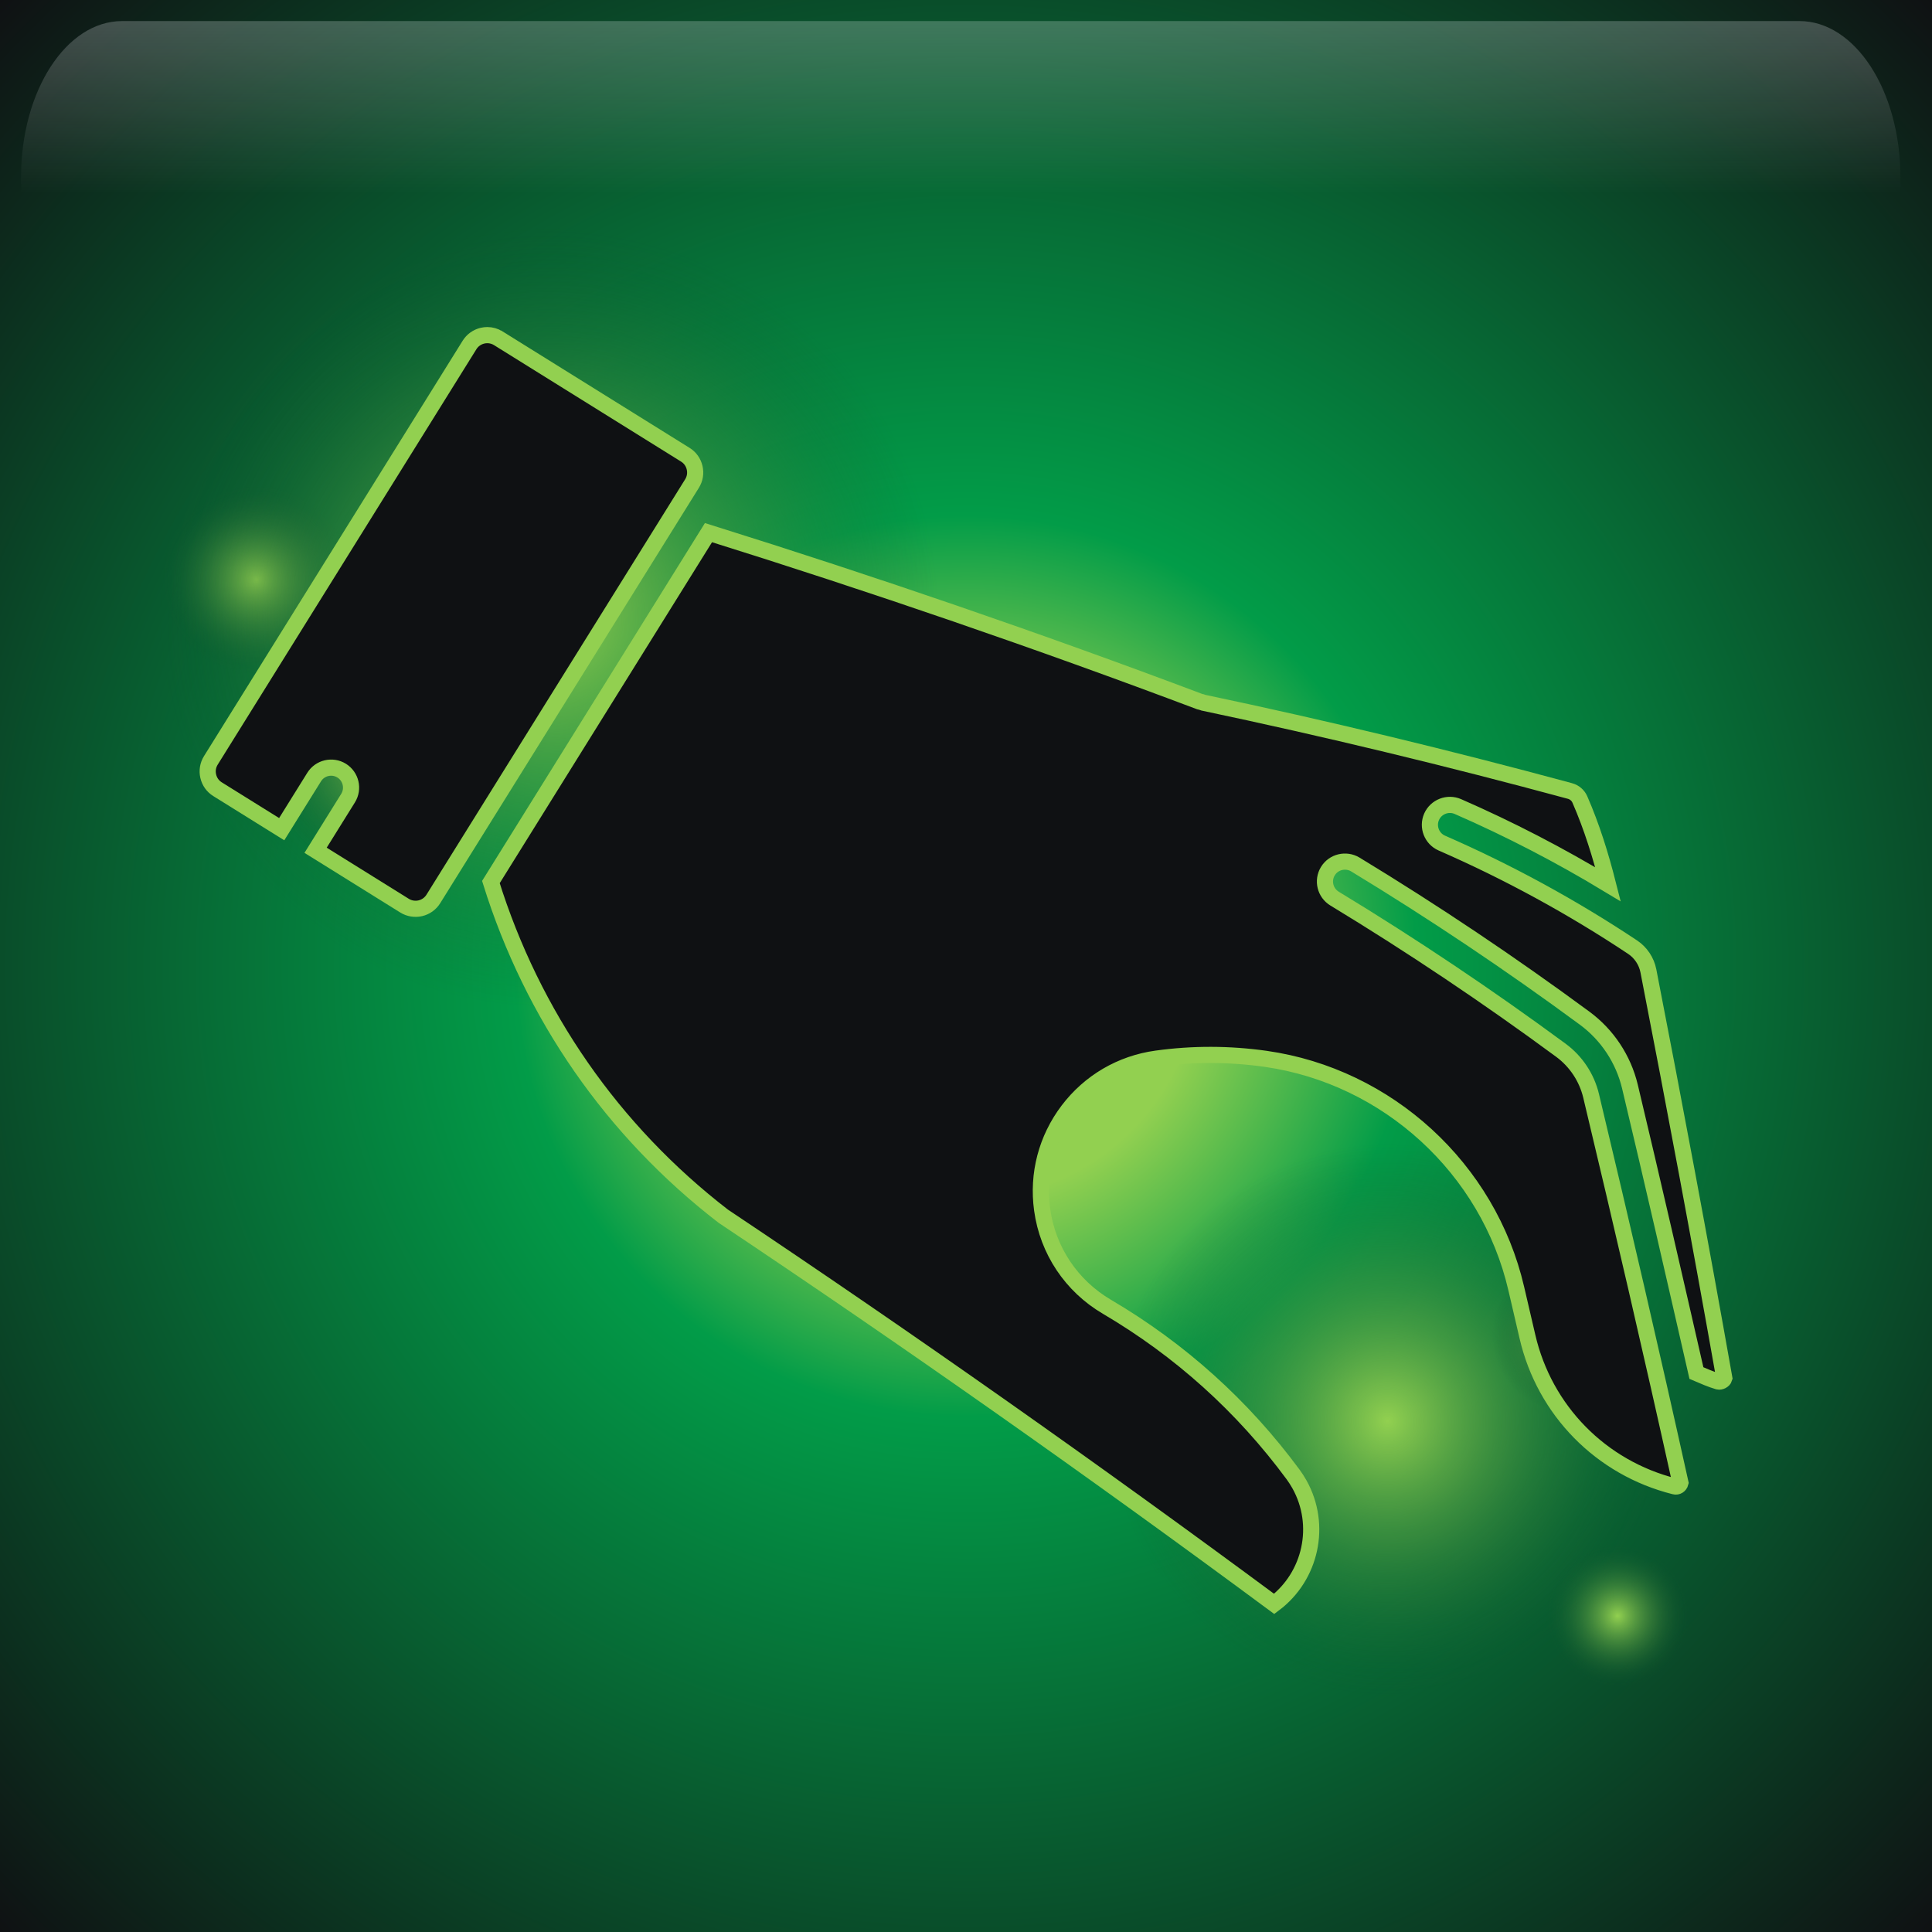
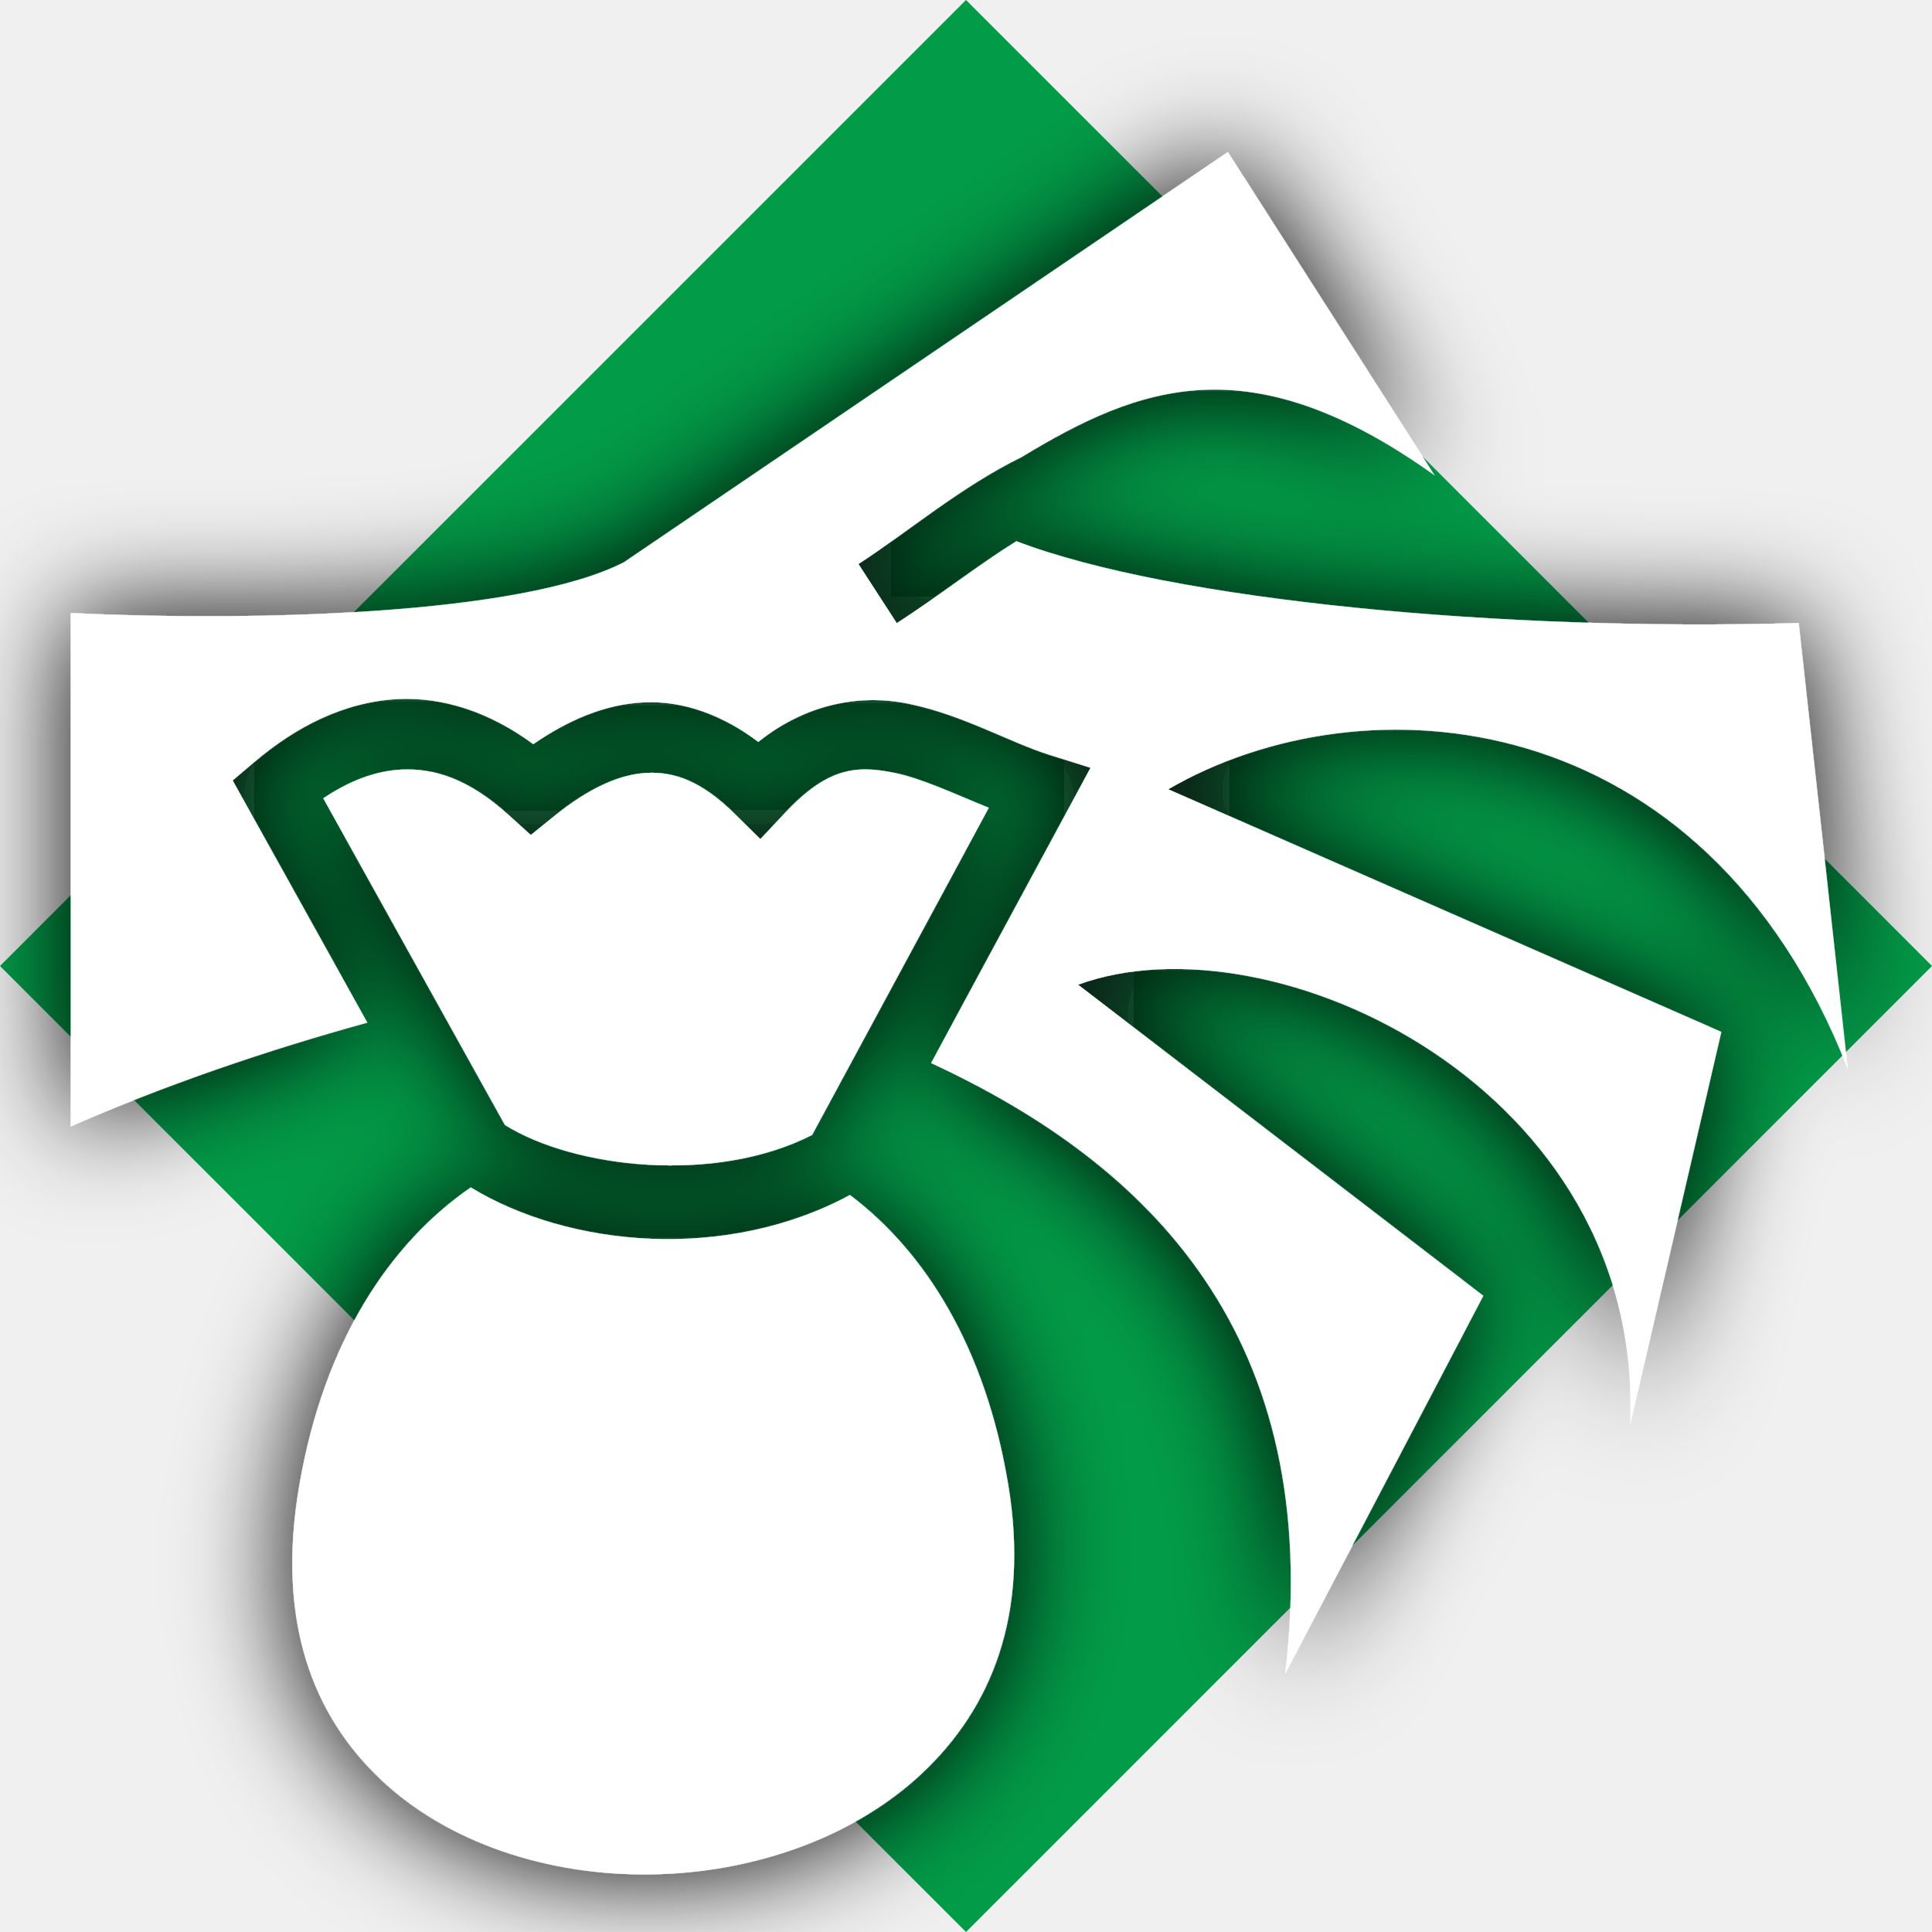
- <svg xmlns="http://www.w3.org/2000/svg" width="550" height="550" overflow="hidden">
+ <svg xmlns="http://www.w3.org/2000/svg" viewBox="0 0 512 512" style="height: 512px; width: 512px;">
  <defs>
-     <clipPath id="clip0">
-       <rect x="626" y="29" width="550" height="550" />
-     </clipPath>
-     <radialGradient cx="762000" cy="762000" r="1.07763e+06" gradientUnits="userSpaceOnUse" spreadMethod="pad" id="fill1" gradientTransform="matrix(0.000360892 0 0 0.000360892 626 28.9999)">
-       <stop offset="0" stop-color="#92D050" />
-       <stop offset="0.17" stop-color="#92D050" />
-       <stop offset="0.33" stop-color="#029C48" />
-       <stop offset="1" stop-color="#0F1113" />
-     </radialGradient>
-     <linearGradient x1="899.5" y1="35" x2="899.5" y2="189" gradientUnits="userSpaceOnUse" spreadMethod="reflect" id="fill2">
-       <stop offset="0" stop-color="#F5FAFF" stop-opacity="0.231" />
-       <stop offset="0.32" stop-color="#FFFFFF" stop-opacity="0" />
-       <stop offset="1" stop-color="#FFFFFF" stop-opacity="0" />
-     </linearGradient>
-     <radialGradient cx="94210.5" cy="102524" r="139236" gradientUnits="userSpaceOnUse" spreadMethod="pad" id="fill3" gradientTransform="matrix(0.000360892 0 0 0.000360892 665 157)">
-       <stop offset="0" stop-color="#92D050" />
-       <stop offset="0.54" stop-color="#09522C" stop-opacity="0" />
-       <stop offset="1" stop-color="#09522C" stop-opacity="0" />
-     </radialGradient>
-     <radialGradient cx="112222" cy="121920" r="165705" fx="112222" fy="121920" gradientUnits="userSpaceOnUse" spreadMethod="pad" id="fill4" gradientTransform="matrix(0.000360892 0 0 0.000360892 694 202)">
-       <stop offset="0" stop-color="#92D050" />
-       <stop offset="0.54" stop-color="#09522C" stop-opacity="0" />
-       <stop offset="1" stop-color="#09522C" stop-opacity="0" />
-     </radialGradient>
-     <radialGradient cx="293716" cy="278476" r="404745" gradientUnits="userSpaceOnUse" spreadMethod="pad" id="fill5" gradientTransform="matrix(0.000360892 0 0 0.000360892 915 333)">
-       <stop offset="0" stop-color="#92D050" />
-       <stop offset="0.54" stop-color="#09522C" stop-opacity="0" />
-       <stop offset="1" stop-color="#09522C" stop-opacity="0" />
-     </radialGradient>
-     <radialGradient cx="374073" cy="430876" r="570600" fx="374073" fy="430876" gradientUnits="userSpaceOnUse" spreadMethod="pad" id="fill6" gradientTransform="matrix(0.000360892 0 0 0.000360892 647 49.0002)">
-       <stop offset="0" stop-color="#92D050" />
-       <stop offset="0.54" stop-color="#09522C" stop-opacity="0" />
-       <stop offset="1" stop-color="#09522C" stop-opacity="0" />
-     </radialGradient>
-     <radialGradient cx="70658" cy="77585.5" r="104938" gradientUnits="userSpaceOnUse" spreadMethod="pad" id="fill7" gradientTransform="matrix(0.000360892 0 0 0.000360892 1061 461)">
-       <stop offset="0" stop-color="#92D050" />
-       <stop offset="0.54" stop-color="#09522C" stop-opacity="0" />
-       <stop offset="1" stop-color="#09522C" stop-opacity="0" />
-     </radialGradient>
-     <radialGradient cx="77585.5" cy="83127" r="113708" gradientUnits="userSpaceOnUse" spreadMethod="pad" id="fill8" gradientTransform="matrix(0.000360892 0 0 0.000360892 1045 379)">
-       <stop offset="0" stop-color="#92D050" />
-       <stop offset="0.54" stop-color="#09522C" stop-opacity="0" />
-       <stop offset="1" stop-color="#09522C" stop-opacity="0" />
-     </radialGradient>
-     <clipPath id="clip9">
-       <rect x="651" y="55" width="500" height="501" />
-     </clipPath>
-     <clipPath id="clip10">
-       <rect x="651" y="55" width="500" height="501" />
-     </clipPath>
-     <clipPath id="clip11">
-       <rect x="651" y="55" width="500" height="501" />
-     </clipPath>
+     <filter id="shadow-1" height="300%" width="300%" x="-100%" y="-100%">
+       <feFlood flood-color="rgba(13, 13, 13, 1)" result="flood" />
+       <feComposite in="flood" in2="SourceGraphic" operator="atop" result="composite" />
+       <feGaussianBlur in="composite" stdDeviation="15" result="blur" />
+       <feOffset dx="0" dy="0" result="offset" />
+       <feComposite in="SourceGraphic" in2="offset" operator="over" />
+     </filter>
  </defs>
-   <g clip-path="url(#clip0)" transform="translate(-626 -29)">
-     <rect x="626" y="29" width="550" height="550" fill="url(#fill1)" />
-     <path d="M660.734 35 1138.27 35C1154.14 35 1167 54.864 1167 79.368L1167 189C1167 150.824 1146.96 119.876 1122.23 119.876L676.767 119.876C652.043 119.876 632 150.824 632 189L632 79.368C632 54.864 644.865 35 660.734 35Z" fill="url(#fill2)" fill-rule="evenodd" />
-     <path d="M665 194C665 173.566 680.222 157 699 157 717.778 157 733 173.566 733 194 733 214.435 717.778 231 699 231 680.222 231 665 214.435 665 194Z" fill="url(#fill3)" fill-rule="evenodd" />
-     <path d="M694 246C694 221.7 712.133 202 734.5 202 756.868 202 775 221.7 775 246 775 270.301 756.868 290 734.5 290 712.133 290 694 270.301 694 246Z" fill="url(#fill4)" fill-rule="evenodd" />
-     <path d="M915 433.5C915 377.995 962.458 333 1021 333 1079.54 333 1127 377.995 1127 433.5 1127 489.005 1079.54 534 1021 534 962.458 534 915 489.005 915 433.5Z" fill="url(#fill5)" fill-rule="evenodd" />
-     <path d="M647 204.5C647 118.62 707.442 49 782 49 856.559 49 917 118.62 917 204.5 917 290.38 856.559 360 782 360 707.442 360 647 290.38 647 204.5Z" fill="url(#fill6)" fill-rule="evenodd" />
-     <path d="M1061 489C1061 473.536 1072.42 461 1086.5 461 1100.58 461 1112 473.536 1112 489 1112 504.464 1100.58 517 1086.5 517 1072.42 517 1061 504.464 1061 489Z" fill="url(#fill7)" fill-rule="evenodd" />
-     <path d="M1045 409C1045 392.432 1057.54 379 1073 379 1088.46 379 1101 392.432 1101 409 1101 425.569 1088.46 439 1073 439 1057.54 439 1045 425.569 1045 409Z" fill="url(#fill8)" fill-rule="evenodd" />
-     <g clip-path="url(#clip9)">
-       <g clip-path="url(#clip10)">
-         <g clip-path="url(#clip11)">
-           <path d="M94.651 232.566C93.103 232.91 91.494 232.654 90.146 231.811L64.843 216.053 74.083 201.216C75.742 198.552 74.926 195.045 72.263 193.381 69.605 191.739 66.098 192.549 64.439 195.201L55.194 210.047 36.934 198.675C35.581 197.842 34.643 196.522 34.282 194.968 33.916 193.415 34.182 191.817 35.026 190.462L108.662 72.21C109.5 70.867 110.82 69.924 112.368 69.558 112.823 69.458 113.278 69.402 113.727 69.402 114.832 69.402 115.914 69.713 116.868 70.301 116.868 70.301 116.868 70.312 116.874 70.312L170.091 103.449C171.444 104.281 172.383 105.602 172.743 107.155 173.109 108.709 172.843 110.307 172 111.661L98.369 229.902C97.526 231.257 96.205 232.2 94.651 232.566Z" stroke="#92D050" stroke-width="4.598" fill="#0F1113" transform="matrix(1 0 0 1 651 55)" />
-           <path d="M464.158 367.287C462.057 366.668 459.994 365.769 457.936 364.884 451.711 337.667 445.488 310.448 439.001 283.292 437.136 275.524 432.575 268.62 426.138 263.871 405.065 248.346 383.092 233.609 360.82 220.092 358.145 218.494 354.644 219.327 353.014 222.001 351.382 224.686 352.236 228.183 354.921 229.814 376.911 243.152 398.595 257.69 419.392 273.016 423.665 276.178 426.704 280.761 427.948 285.933 436.67 322.399 445.137 358.919 453.383 396.129 453.194 396.861 452.484 397.361 451.707 397.138 430.756 391.878 414.698 375.533 409.826 354.492L406.641 340.809C398.717 306.662 370.065 280.395 335.341 275.435 325.02 273.97 314.567 273.936 304.246 275.368 294.153 276.756 285.209 281.993 279.056 290.106 272.902 298.228 270.277 308.25 271.67 318.348 273.268 329.978 279.993 340.054 290.119 346.014 310.943 358.254 328.771 374.311 343.109 393.743 343.769 394.642 344.374 395.585 344.918 396.551 351.443 408.225 348.142 422.774 337.732 430.598 286.429 392.623 233.578 355.424 180.877 320.212 149.364 295.895 126.585 263.024 114.749 225.1L176.691 125.628C223.603 140.302 270.66 156.451 316.625 173.773 316.777 173.832 316.933 173.812 317.086 173.857 317.219 173.894 317.319 173.987 317.458 174.017 352.281 181.352 387.432 189.831 421.944 199.185 421.949 199.186 421.953 199.186 421.959 199.187 423.211 199.531 424.242 200.418 424.762 201.616 428.165 209.407 430.673 217.519 432.763 225.741 419.026 217.437 404.702 210.016 390.017 203.602 387.176 202.37 383.802 203.658 382.537 206.532 381.284 209.406 382.593 212.758 385.467 214.011 404.344 222.257 422.61 232.221 439.756 243.629 442.085 245.173 443.728 247.636 444.261 250.389 451.751 288.818 459.031 327.626 465.878 366.356 465.701 366.976 464.768 367.442 464.158 367.287Z" stroke="#92D050" stroke-width="4.598" fill="#0F1113" transform="matrix(1 0 0 1 651 55)" />
-         </g>
-       </g>
-     </g>
+   <polygon points="256,512,0,256,256,0,512,256" fill="#029c48" fill-opacity="1" />
+   <g class="" transform="translate(0,0)" style="">
+     <path d="M325.396 40.29L165.34 149.017c-27.315 13.986-98.18 15.75-146.59 13.43v136.08c24.72-10.865 51.825-20.162 78.604-27.508l-31.967-57.49-3.73-6.706 5.855-4.963c10.993-9.32 23.77-15.852 37.8-16.577 11.967-.618 24.37 3.315 36.01 11.936 9.196-6.337 18.938-10.62 29.397-11.08 10.324-.456 20.665 3.25 30.24 10.477 13.184-10.538 27.613-12.633 39.923-10.092 14.378 2.97 26.573 10.17 37.324 13.55l10.8 3.394-42.26 78.262c58.048 26.817 104.31 72.66 93.85 161.82L393.104 343.4l-107.41-82.445c51.457-18.844 150.272 27.377 146.3 116.654l24.187-104.147L309.59 209.17c51.507-29.956 141.992-23.573 180.12 74.22L476.67 165.103c-77.827 2.3-165.953-5.837-207.322-21.684-10.25 6.4-20.26 14.33-31.692 21.736l-10.162-15.685c13.355-8.65 26.9-20.316 43.26-28.353 31.346-18.998 60.645-30.103 109.496 4.922l-54.856-85.75zM229.902 203.9c-6.932-.154-13.347 2.425-21.838 11.48l-6.552 6.99-6.823-6.725c-8.733-8.607-15.897-11.156-23.15-10.836-7.25.318-15.536 4.065-24.65 11.442l-6.216 5.033-5.932-5.367c-10.492-9.492-19.67-12.425-28.465-11.97-6.787.35-13.73 2.997-20.605 7.61l48.135 86.567c18.32 11.452 55.63 15.793 81.414 2.654l46.827-86.717c-9.24-3.712-17.568-7.712-24.943-9.235-2.523-.52-4.89-.876-7.202-.928zM124.756 314.664c-21.495 14.875-38.772 40.762-45.38 78.69-6.344 36.4 3.688 61.31 21.522 78.207 17.835 16.898 44.47 25.525 71.456 25.174 26.985-.35 53.906-9.69 72.11-26.88 18.206-17.19 28.507-41.804 22.702-76.567-6.052-36.242-21.89-61.475-41.916-76.607-32.782 17.74-74.566 13.87-100.494-2.016z" fill="#fff" fill-opacity="1" filter="url(#shadow-1)" />
  </g>
</svg>
